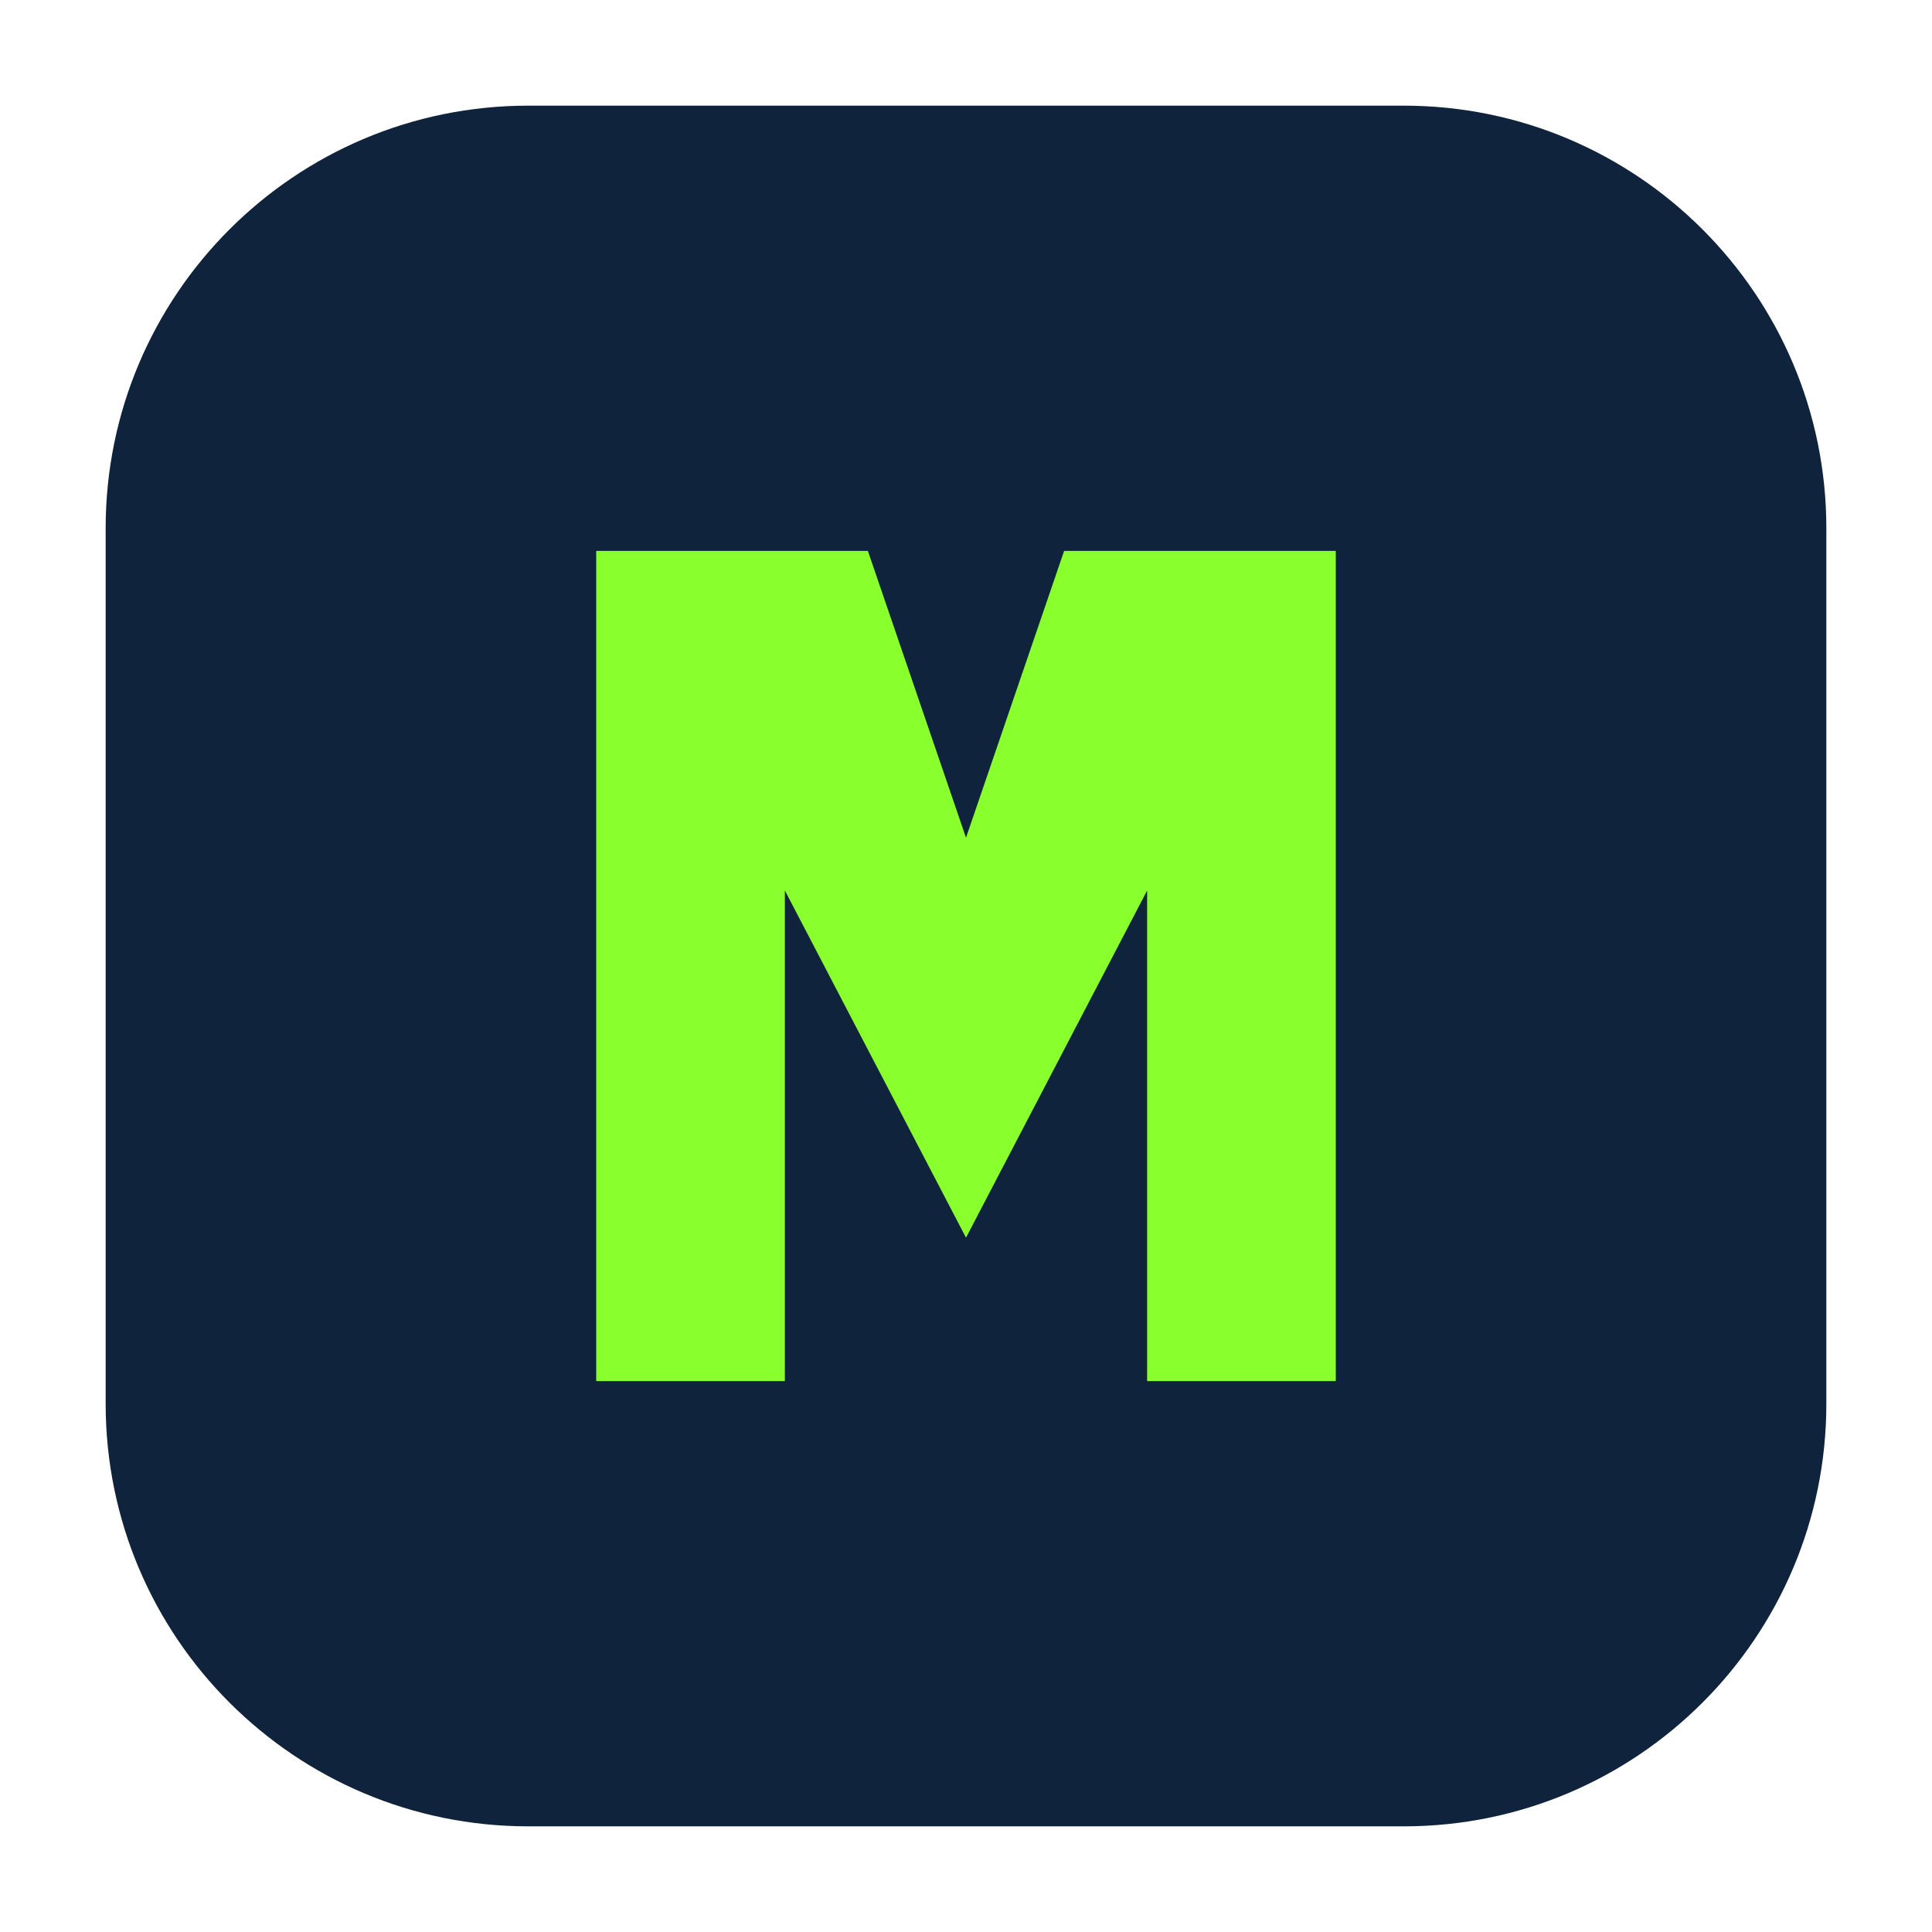
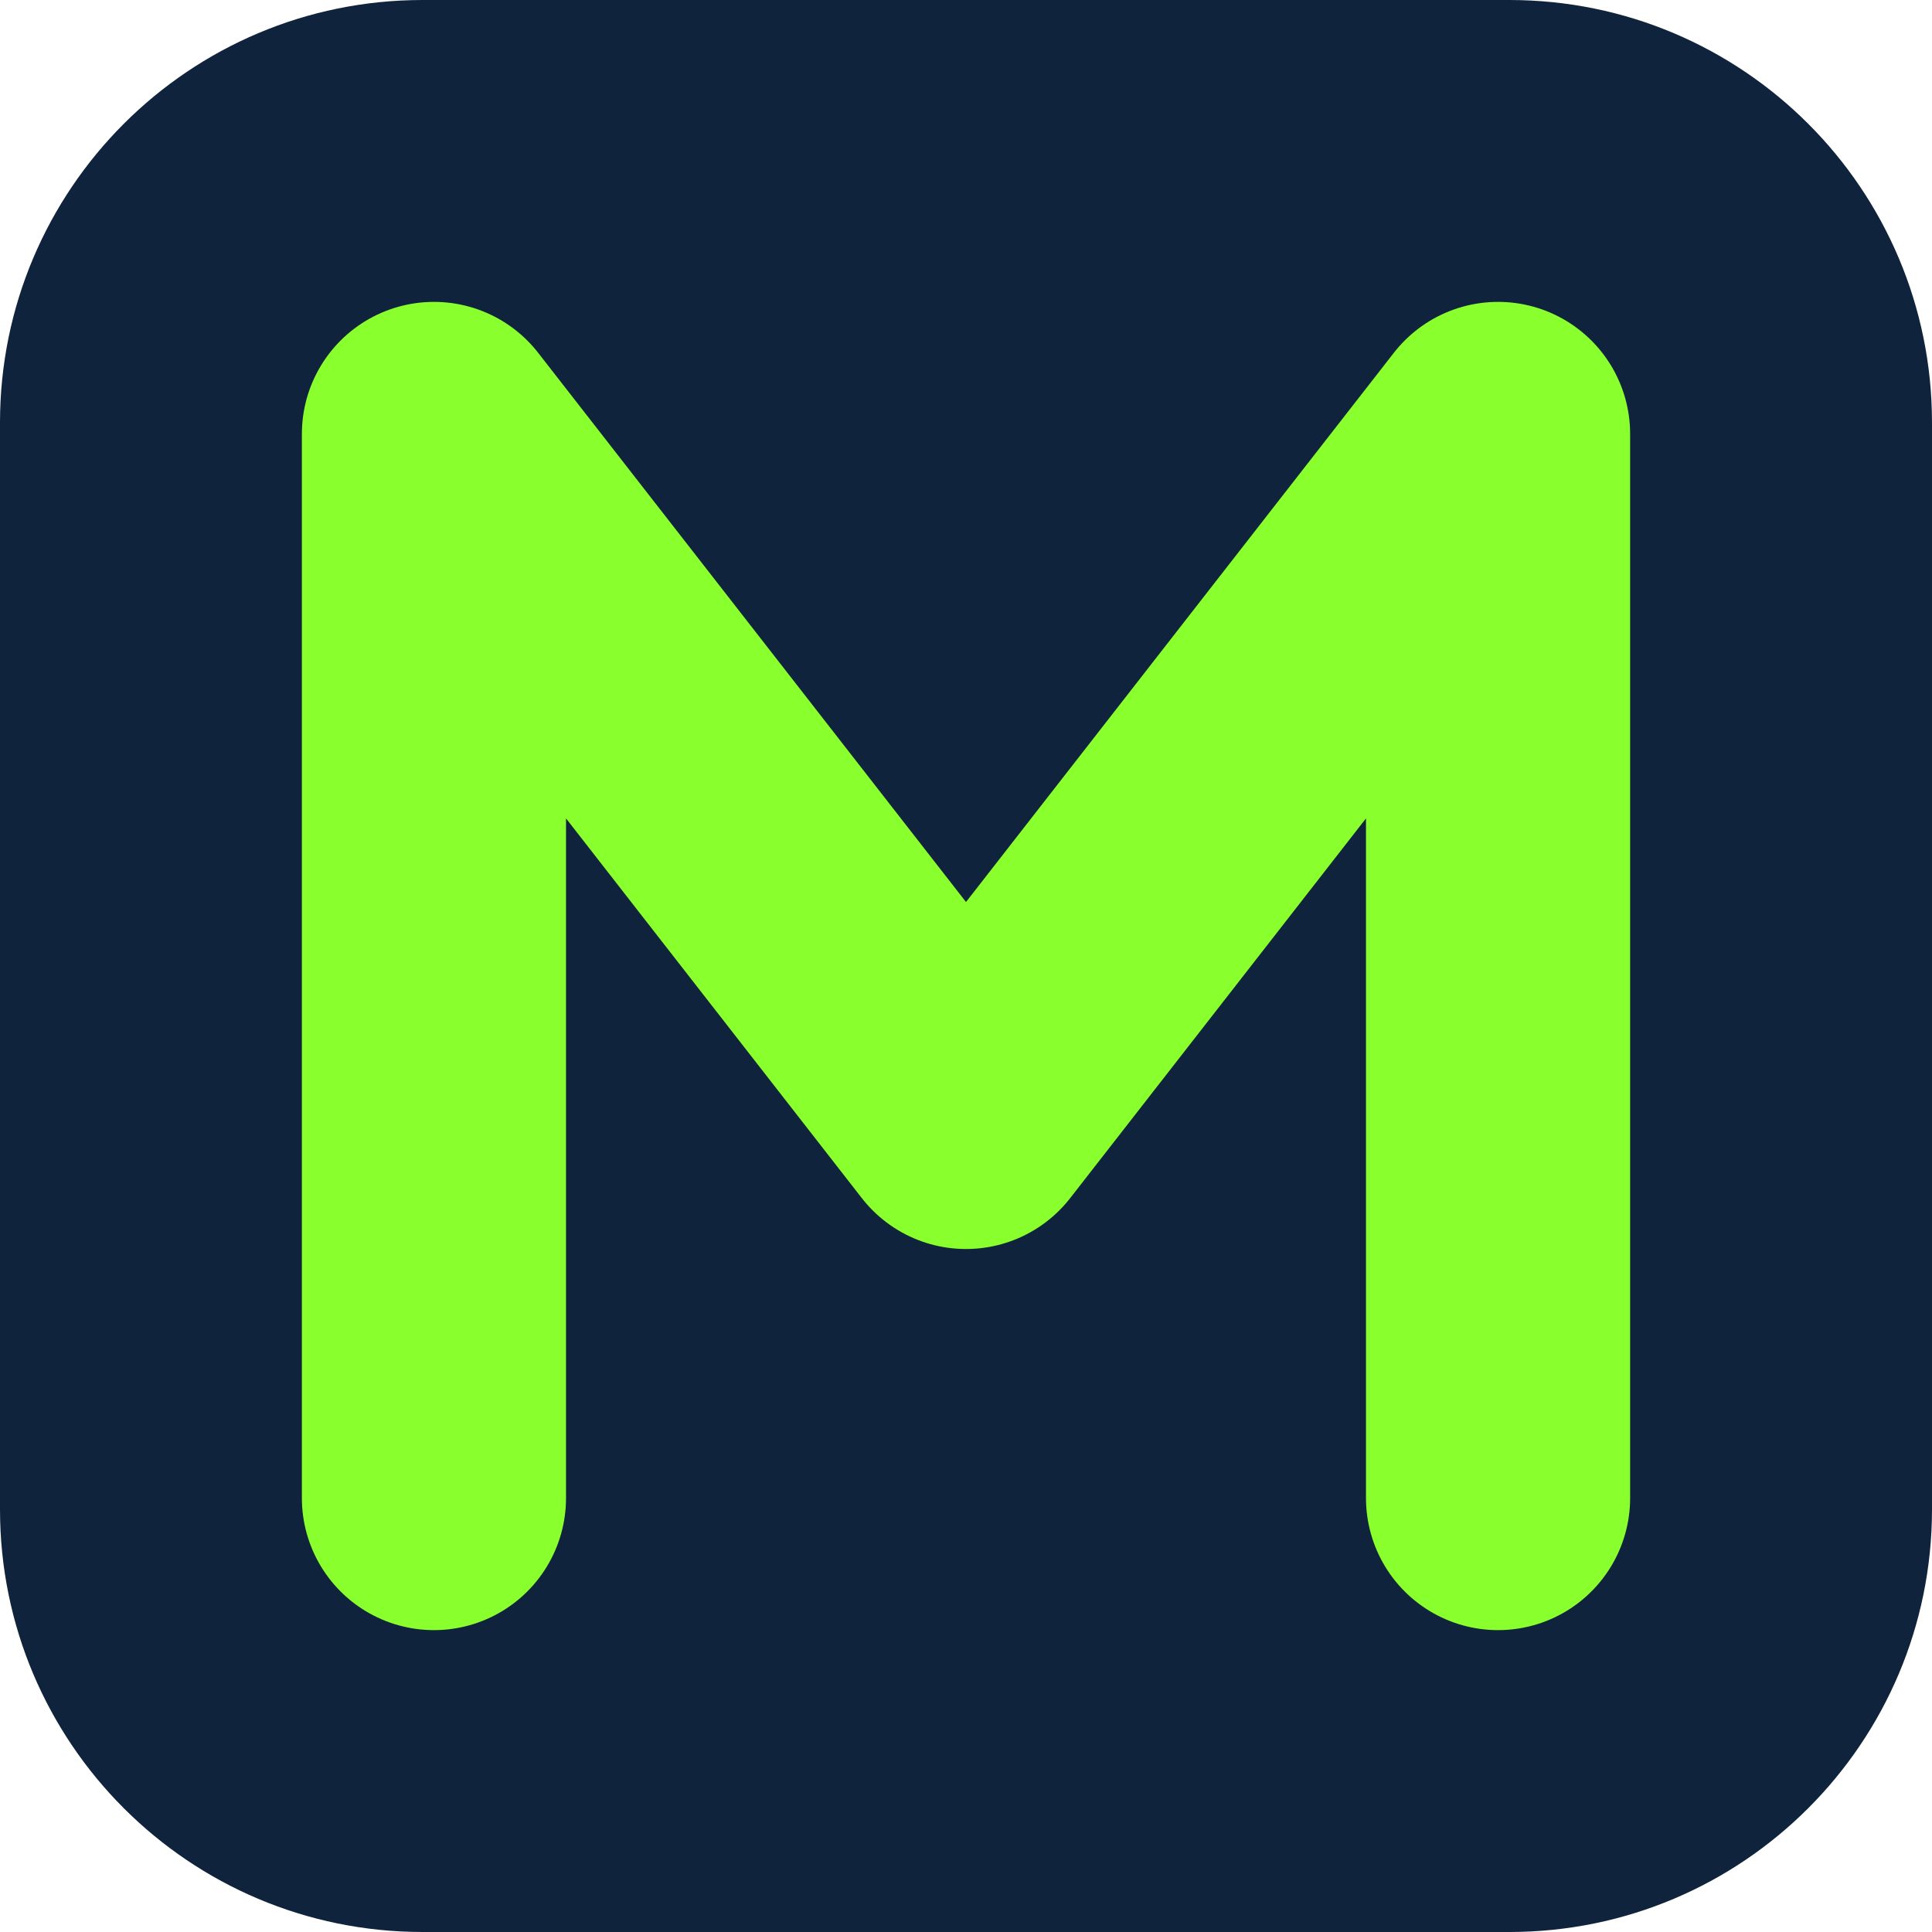
- <svg xmlns="http://www.w3.org/2000/svg" width="512" height="512" viewBox="0 0 512 512" fill="none">
-   <rect x="28" y="28" width="456" height="456" rx="112" fill="#10233D" />
-   <path d="M158 366V146H230L256 222L282 146H354V366H304V236L256 328L208 236V366H158Z" fill="#89FF2E" />
+ <svg xmlns="http://www.w3.org/2000/svg" viewBox="0 0 512 512" role="img" aria-label="Momentro app icon">
+   <rect x="0" y="0" width="512" height="512" rx="112" ry="112" fill="#10233D" />
+   <path d="M115 397V115L256 296L397 115V397" fill="none" stroke="#89FF2E" stroke-width="70" stroke-linecap="round" stroke-linejoin="round" />
</svg>
